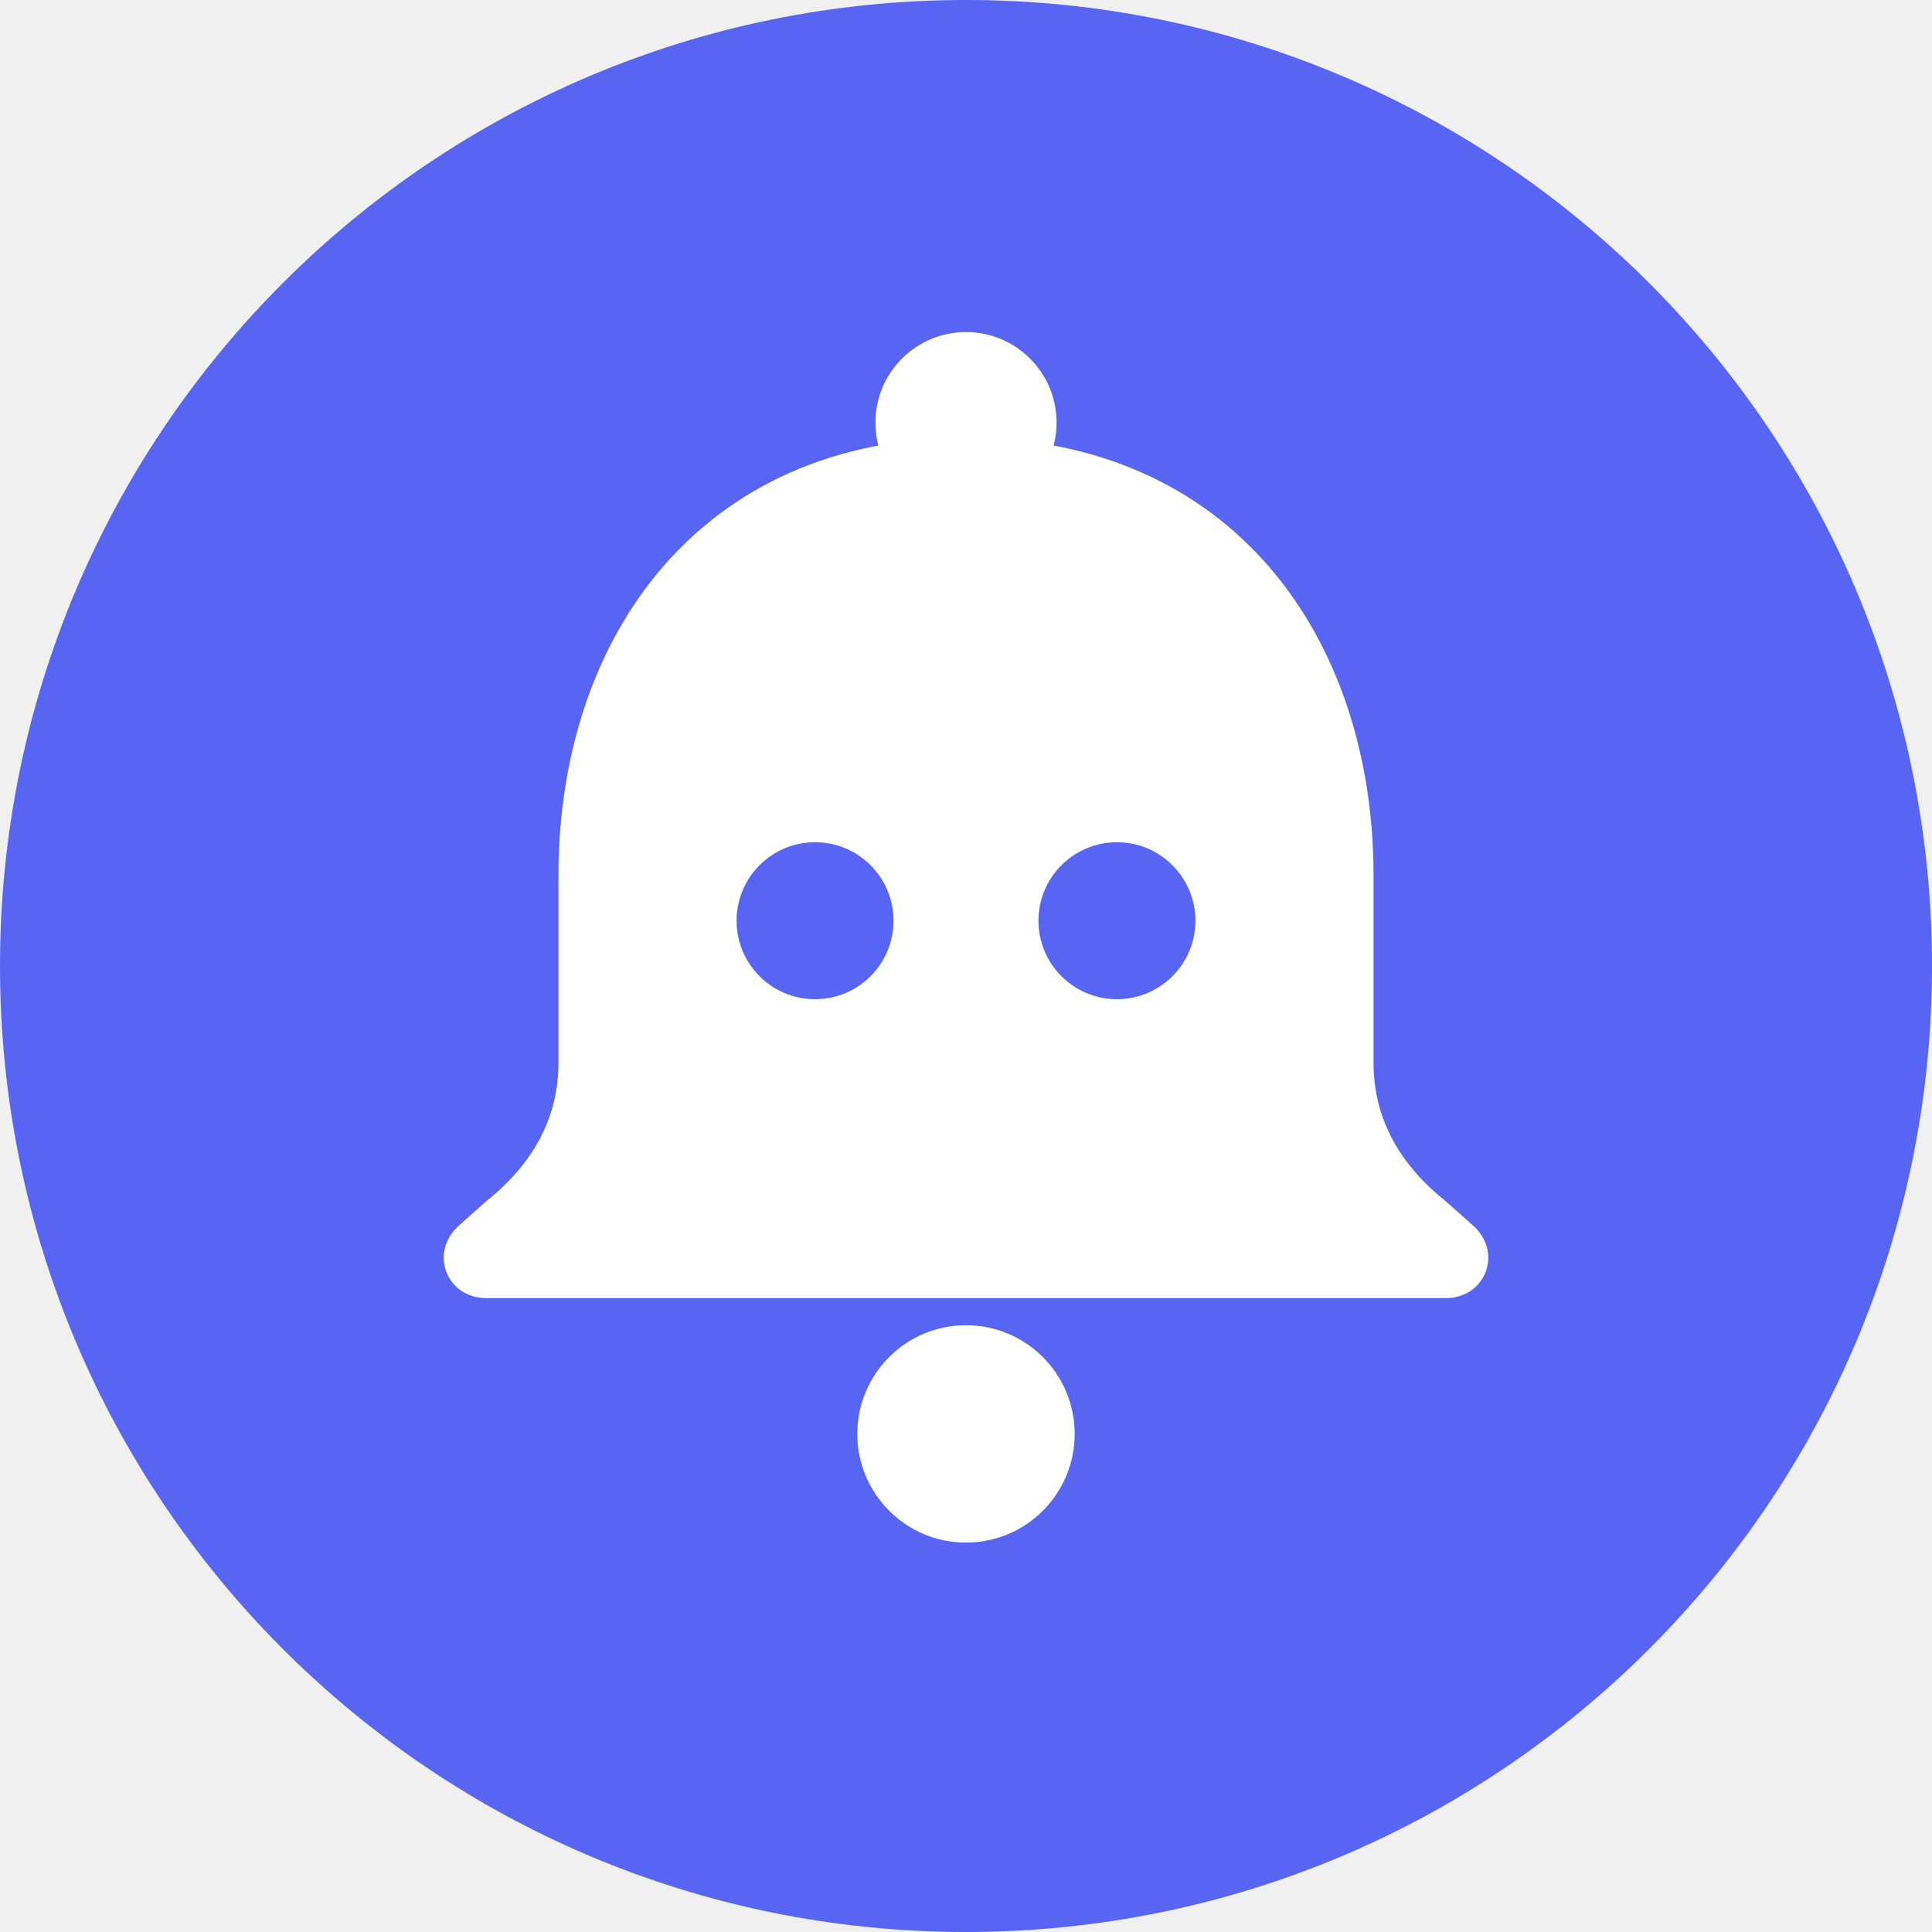
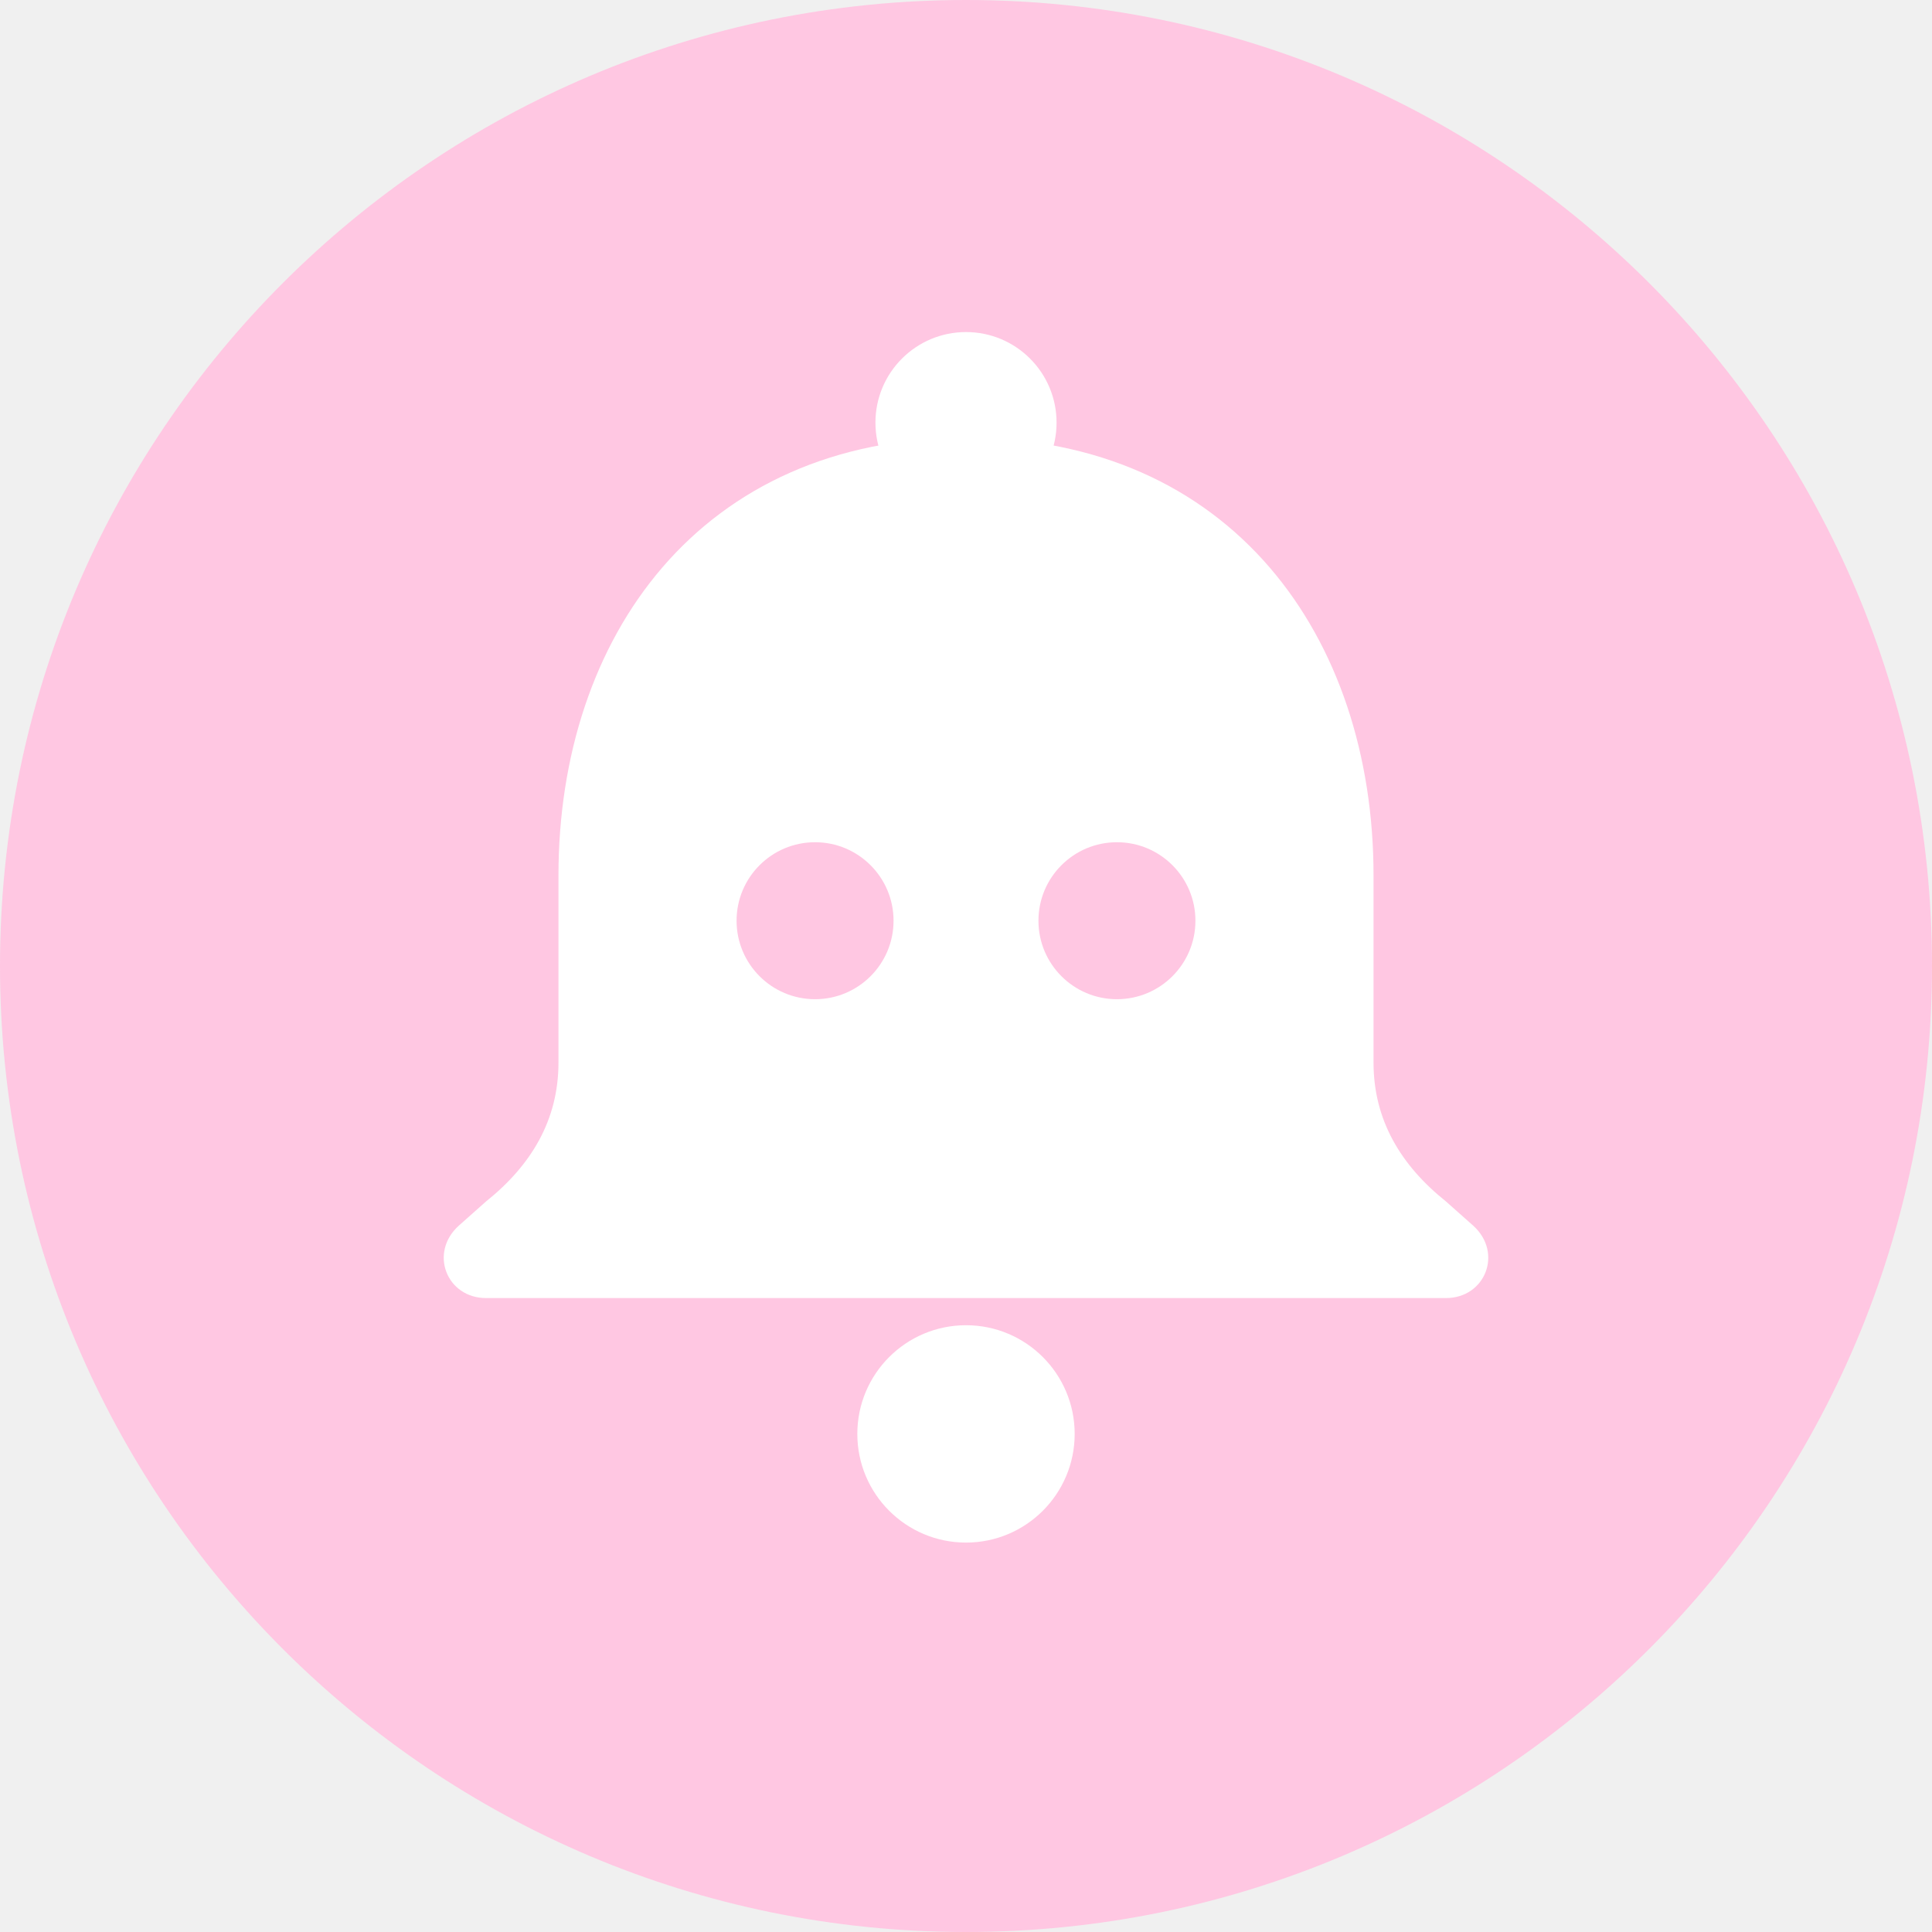
<svg xmlns="http://www.w3.org/2000/svg" viewBox="0 0 64 64">
-   <circle cx="32" cy="32" r="32" fill="#5865f2" />
+   <circle cx="32" cy="32" r="32" fill="#FFC7E2" />
  <rect x="29" y="11" width="6" height="6" rx="3" fill="#fff" />
  <path d="M32 14.5c-8.8 0-13.5 6.6-13.5 14.5v6.2c0 1.9-.9 3.4-2.4 4.6l-.9.8c-1 .9-.4 2.4.9 2.4h31.8c1.3 0 1.9-1.5.9-2.4l-.9-.8c-1.5-1.2-2.4-2.7-2.4-4.6V29c0-7.9-4.7-14.5-13.5-14.5z" fill="#fff" />
  <circle cx="32" cy="47.5" r="3.6" fill="#fff" />
-   <circle cx="27" cy="30.5" r="2.6" fill="#5865f2" />
-   <circle cx="37" cy="30.5" r="2.6" fill="#5865f2" />
+   <circle cx="27" cy="30.5" r="2.6" fill="#FFC7E2" />
+   <circle cx="37" cy="30.5" r="2.6" fill="#FFC7E2" />
</svg>
